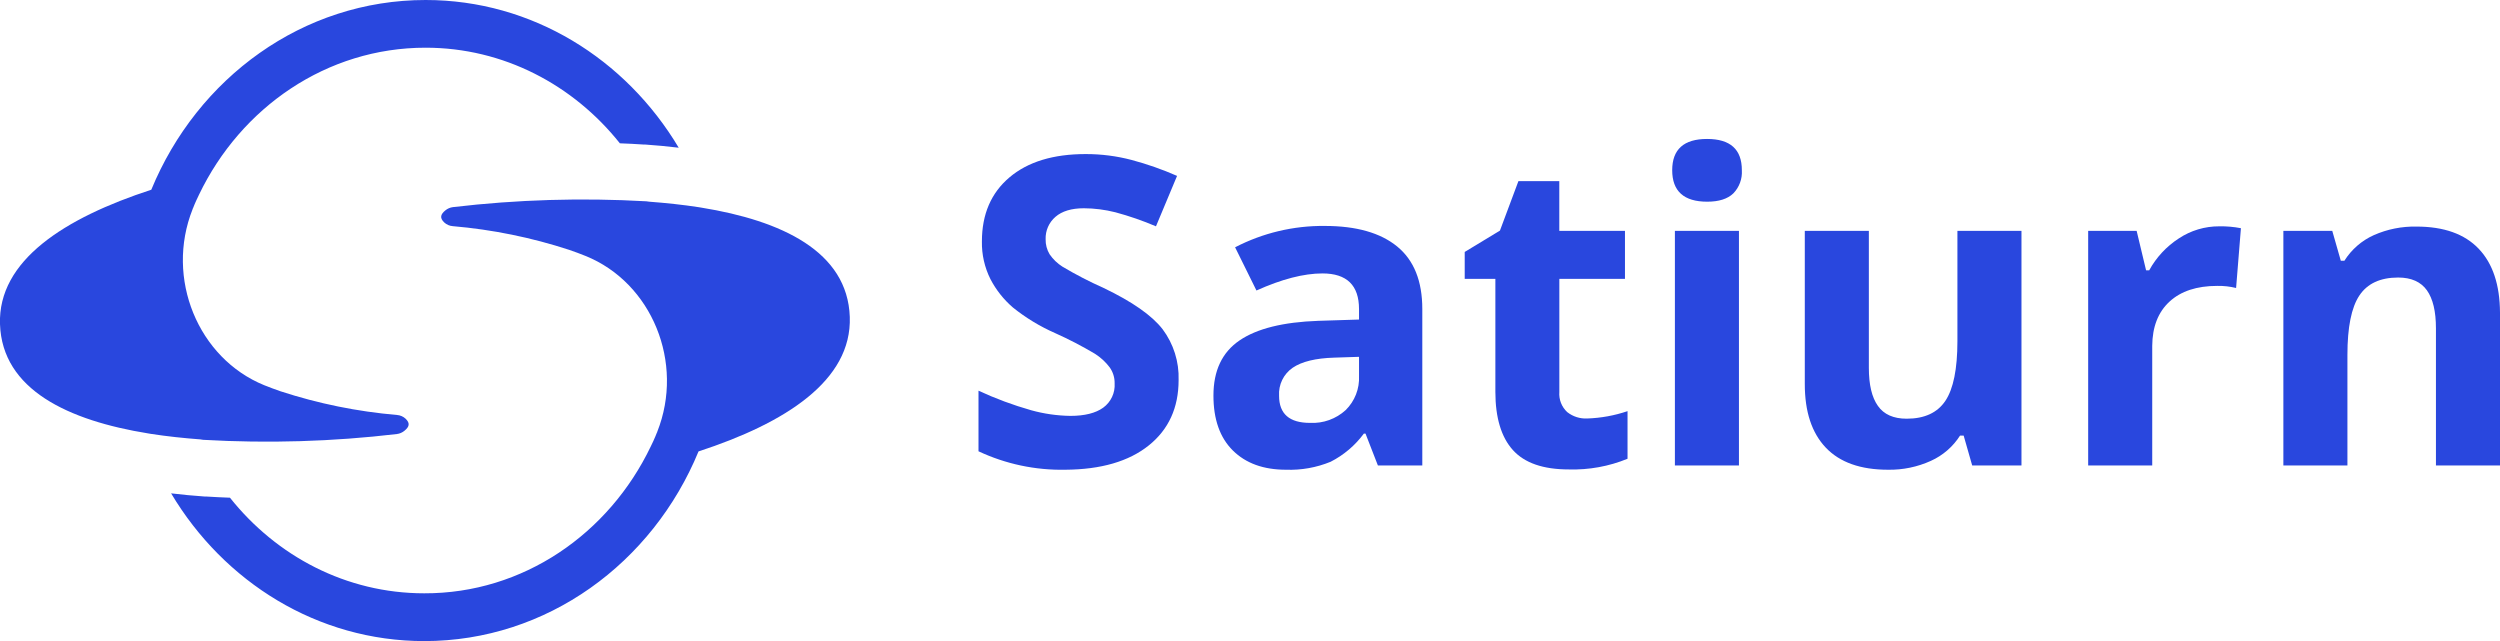
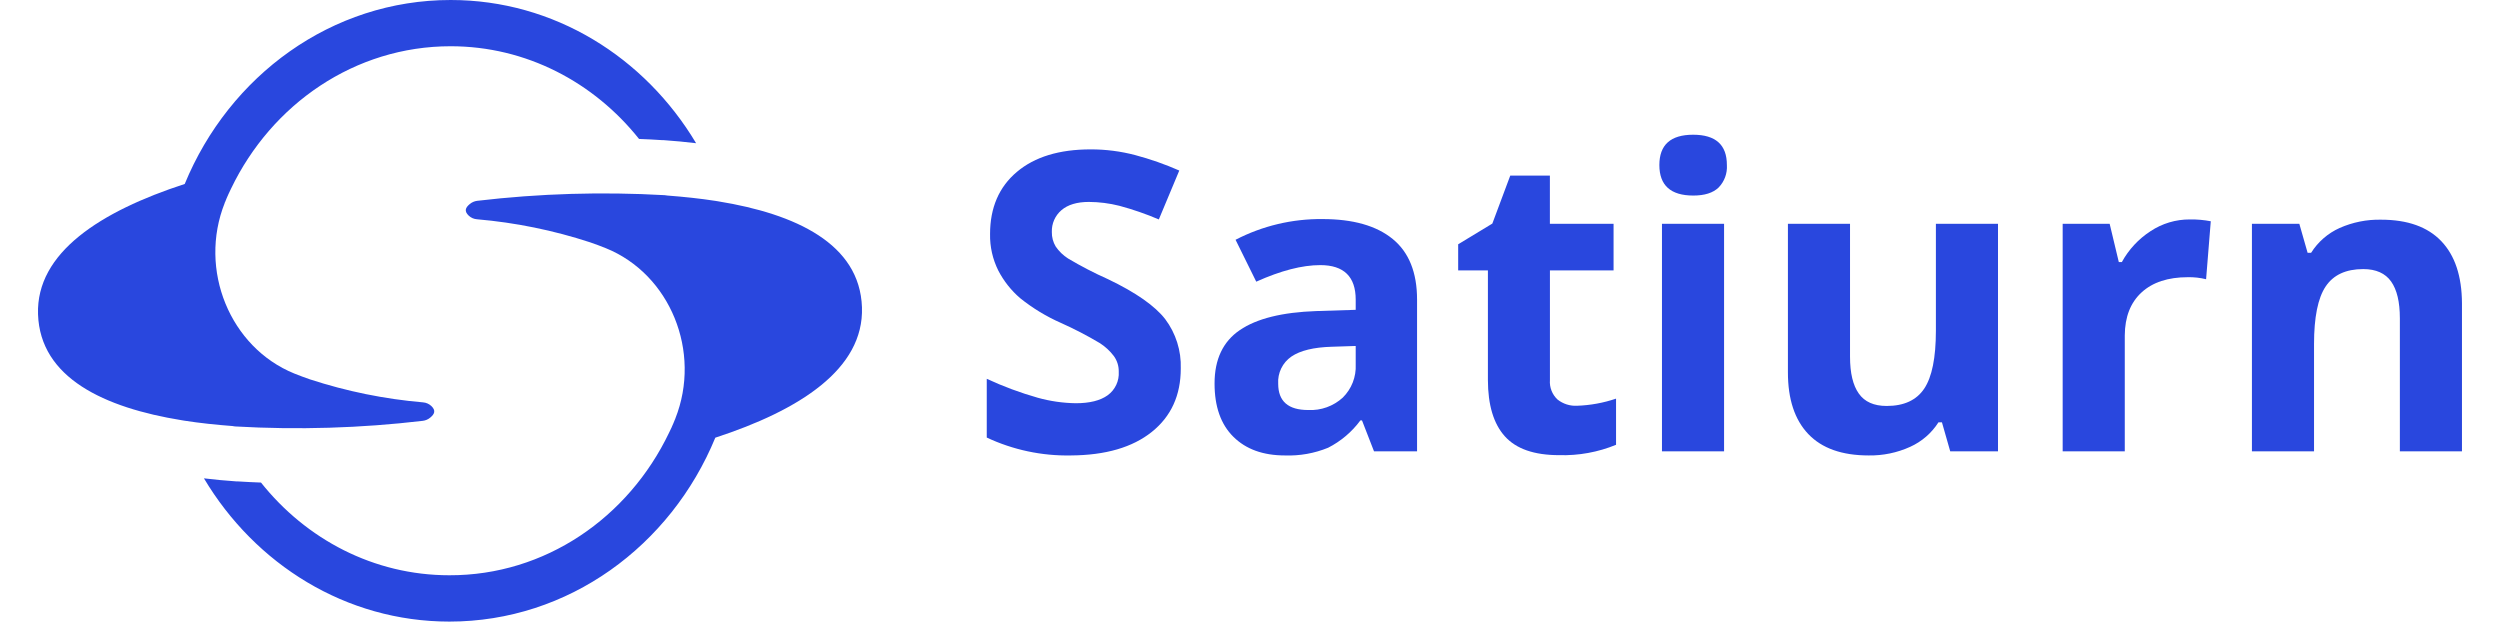
- <svg xmlns="http://www.w3.org/2000/svg" viewBox="0 0 585.44 150.1">
+ <svg xmlns="http://www.w3.org/2000/svg" viewBox="0 0 585.44 150.1" height="44" width="177">
  <defs>
    <style>.cls-1{fill:#2947de;}</style>
  </defs>
  <g id="Livello_2" data-name="Livello 2">
    <g id="Layer_3" data-name="Layer 3">
      <path class="cls-1" d="M276,89q0,9.72-7,15.32T249.47,110a45.73,45.73,0,0,1-20.33-4.32V91.49a83.48,83.48,0,0,0,12.3,4.57,36.21,36.21,0,0,0,9.21,1.33c3.34,0,5.91-.64,7.69-1.92a6.53,6.53,0,0,0,2.68-5.7A6.24,6.24,0,0,0,259.84,86a13.15,13.15,0,0,0-3.46-3.17A89.52,89.52,0,0,0,247.07,78,44.15,44.15,0,0,1,237.19,72a22.38,22.38,0,0,1-5.25-6.63,18.92,18.92,0,0,1-2-8.84q0-9.54,6.46-15t17.86-5.45A41.9,41.9,0,0,1,265,37.46a73.47,73.47,0,0,1,10.64,3.73L270.7,53a71.51,71.51,0,0,0-9.51-3.29,30.68,30.68,0,0,0-7.39-.94c-2.88,0-5.1.68-6.63,2a6.63,6.63,0,0,0-2.31,5.25,6.54,6.54,0,0,0,.93,3.52,10.29,10.29,0,0,0,3,2.9,92.29,92.29,0,0,0,9.66,5q10.06,4.82,13.8,9.65A18.84,18.84,0,0,1,276,89Z" />
      <path class="cls-1" d="M322.67,109l-2.9-7.46h-.39a22.18,22.18,0,0,1-7.79,6.6A25.14,25.14,0,0,1,301.15,110q-7.9,0-12.45-4.51t-4.54-12.88q0-8.73,6.11-12.89t18.45-4.59l9.53-.3V72.38q0-8.34-8.55-8.35-6.58,0-15.47,4l-5-10.12a44.61,44.61,0,0,1,21-5q11.06,0,16.95,4.81t5.89,14.64V109Zm-4.42-25.44-5.8.19q-6.52.19-9.72,2.36a7.4,7.4,0,0,0-3.2,6.58q0,6.35,7.27,6.34a11.5,11.5,0,0,0,8.33-3,10.51,10.51,0,0,0,3.12-8Z" />
      <path class="cls-1" d="M371.7,98a32.69,32.69,0,0,0,9.43-1.72v11.15a33.64,33.64,0,0,1-13.76,2.5q-9,0-13.09-4.54t-4.1-13.63V65.31H343V59l8.25-5,4.33-11.59h9.57V54.06h15.38V65.31H365.16V91.79A5.82,5.82,0,0,0,367,96.5,7,7,0,0,0,371.7,98Z" />
      <path class="cls-1" d="M391.59,39.86q0-7.32,8.16-7.32t8.15,7.32a7.13,7.13,0,0,1-2,5.43c-1.35,1.3-3.39,1.94-6.11,1.94Q391.59,47.23,391.59,39.86ZM407.22,109h-15V54.06h15Z" />
      <path class="cls-1" d="M461.84,109l-2-7H459a15.79,15.79,0,0,1-6.83,5.92A23.3,23.3,0,0,1,442.14,110q-9.67,0-14.59-5.18t-4.91-14.91V54.06h15V86.14q0,5.94,2.12,8.91c1.4,2,3.65,3,6.73,3q6.28,0,9.08-4.2t2.81-13.93V54.06h15V109Z" />
      <path class="cls-1" d="M519.71,53a24.49,24.49,0,0,1,5.06.44l-1.13,14a17,17,0,0,0-4.42-.49q-7.17,0-11.17,3.68T504,81v28h-15V54.06h11.35l2.21,9.24h.73a20.78,20.78,0,0,1,6.91-7.45A17,17,0,0,1,519.71,53Z" />
      <path class="cls-1" d="M585.44,109h-15V76.9c0-4-.71-6.93-2.11-8.91s-3.66-3-6.73-3c-4.2,0-7.22,1.41-9.09,4.21s-2.8,7.44-2.8,13.92V109h-15V54.06h11.45l2,7H549a15.8,15.8,0,0,1,6.9-6,23.51,23.51,0,0,1,10-2q9.59,0,14.54,5.18t5,15Z" />
      <path class="cls-1" d="M47.66,103a259.78,259.78,0,0,0,45.27-1.36,3.4,3.4,0,0,0,1.8-.78c1.06-.87,1.4-1.71.25-2.81a3.3,3.3,0,0,0-2-.87,121.36,121.36,0,0,1-27.29-5.55c-1.28-.44-2.56-.92-3.81-1.42C46.36,83.89,38.67,65.16,45.1,49c0-.07,0-.13.08-.19.11-.3.24-.61.36-.9s.27-.62.41-.93h0l.11-.24c.18-.39.37-.77.55-1.16,9.8-20.42,29.89-34.41,53.05-34.41,18.26,0,34.6,8.71,45.5,22.39,1.87.07,3.74.16,5.62.29l.34,0c2.62.18,5.24.43,7.82.74C146.55,13.82,124.65,0,99.67,0,70.91,0,46.2,18.27,35.43,44.43,15.12,51.05-.5,61,0,75.92.52,91.27,16,98.47,34.72,101.5l.6.1c3.79.59,7.7,1,11.66,1.3C47.2,102.93,47.43,103,47.66,103Z" />
      <path class="cls-1" d="M151.35,47.14a260.74,260.74,0,0,0-45.27,1.36,3.47,3.47,0,0,0-1.8.78c-1.06.87-1.4,1.72-.25,2.81a3.25,3.25,0,0,0,2,.87,121.08,121.08,0,0,1,27.29,5.56c1.28.44,2.55.91,3.81,1.42,15.52,6.27,23.21,25,16.78,41.18,0,.06,0,.12-.08.19-.12.29-.25.6-.36.89s-.27.63-.41.93h0c0,.08-.07.16-.11.25-.19.38-.37.77-.55,1.15C142.6,125,122.51,139,99.34,138.94c-18.26,0-34.59-8.7-45.49-22.39-1.87-.07-3.75-.16-5.62-.28l-.34,0c-2.62-.18-5.24-.43-7.82-.74,12.39,20.78,34.29,34.59,59.27,34.6,28.76,0,53.47-18.27,64.24-44.42,20.31-6.62,35.93-16.57,35.42-31.49-.52-15.35-16-22.55-34.71-25.59l-.6-.1c-3.8-.59-7.71-1-11.66-1.3Z" />
    </g>
  </g>
</svg>
